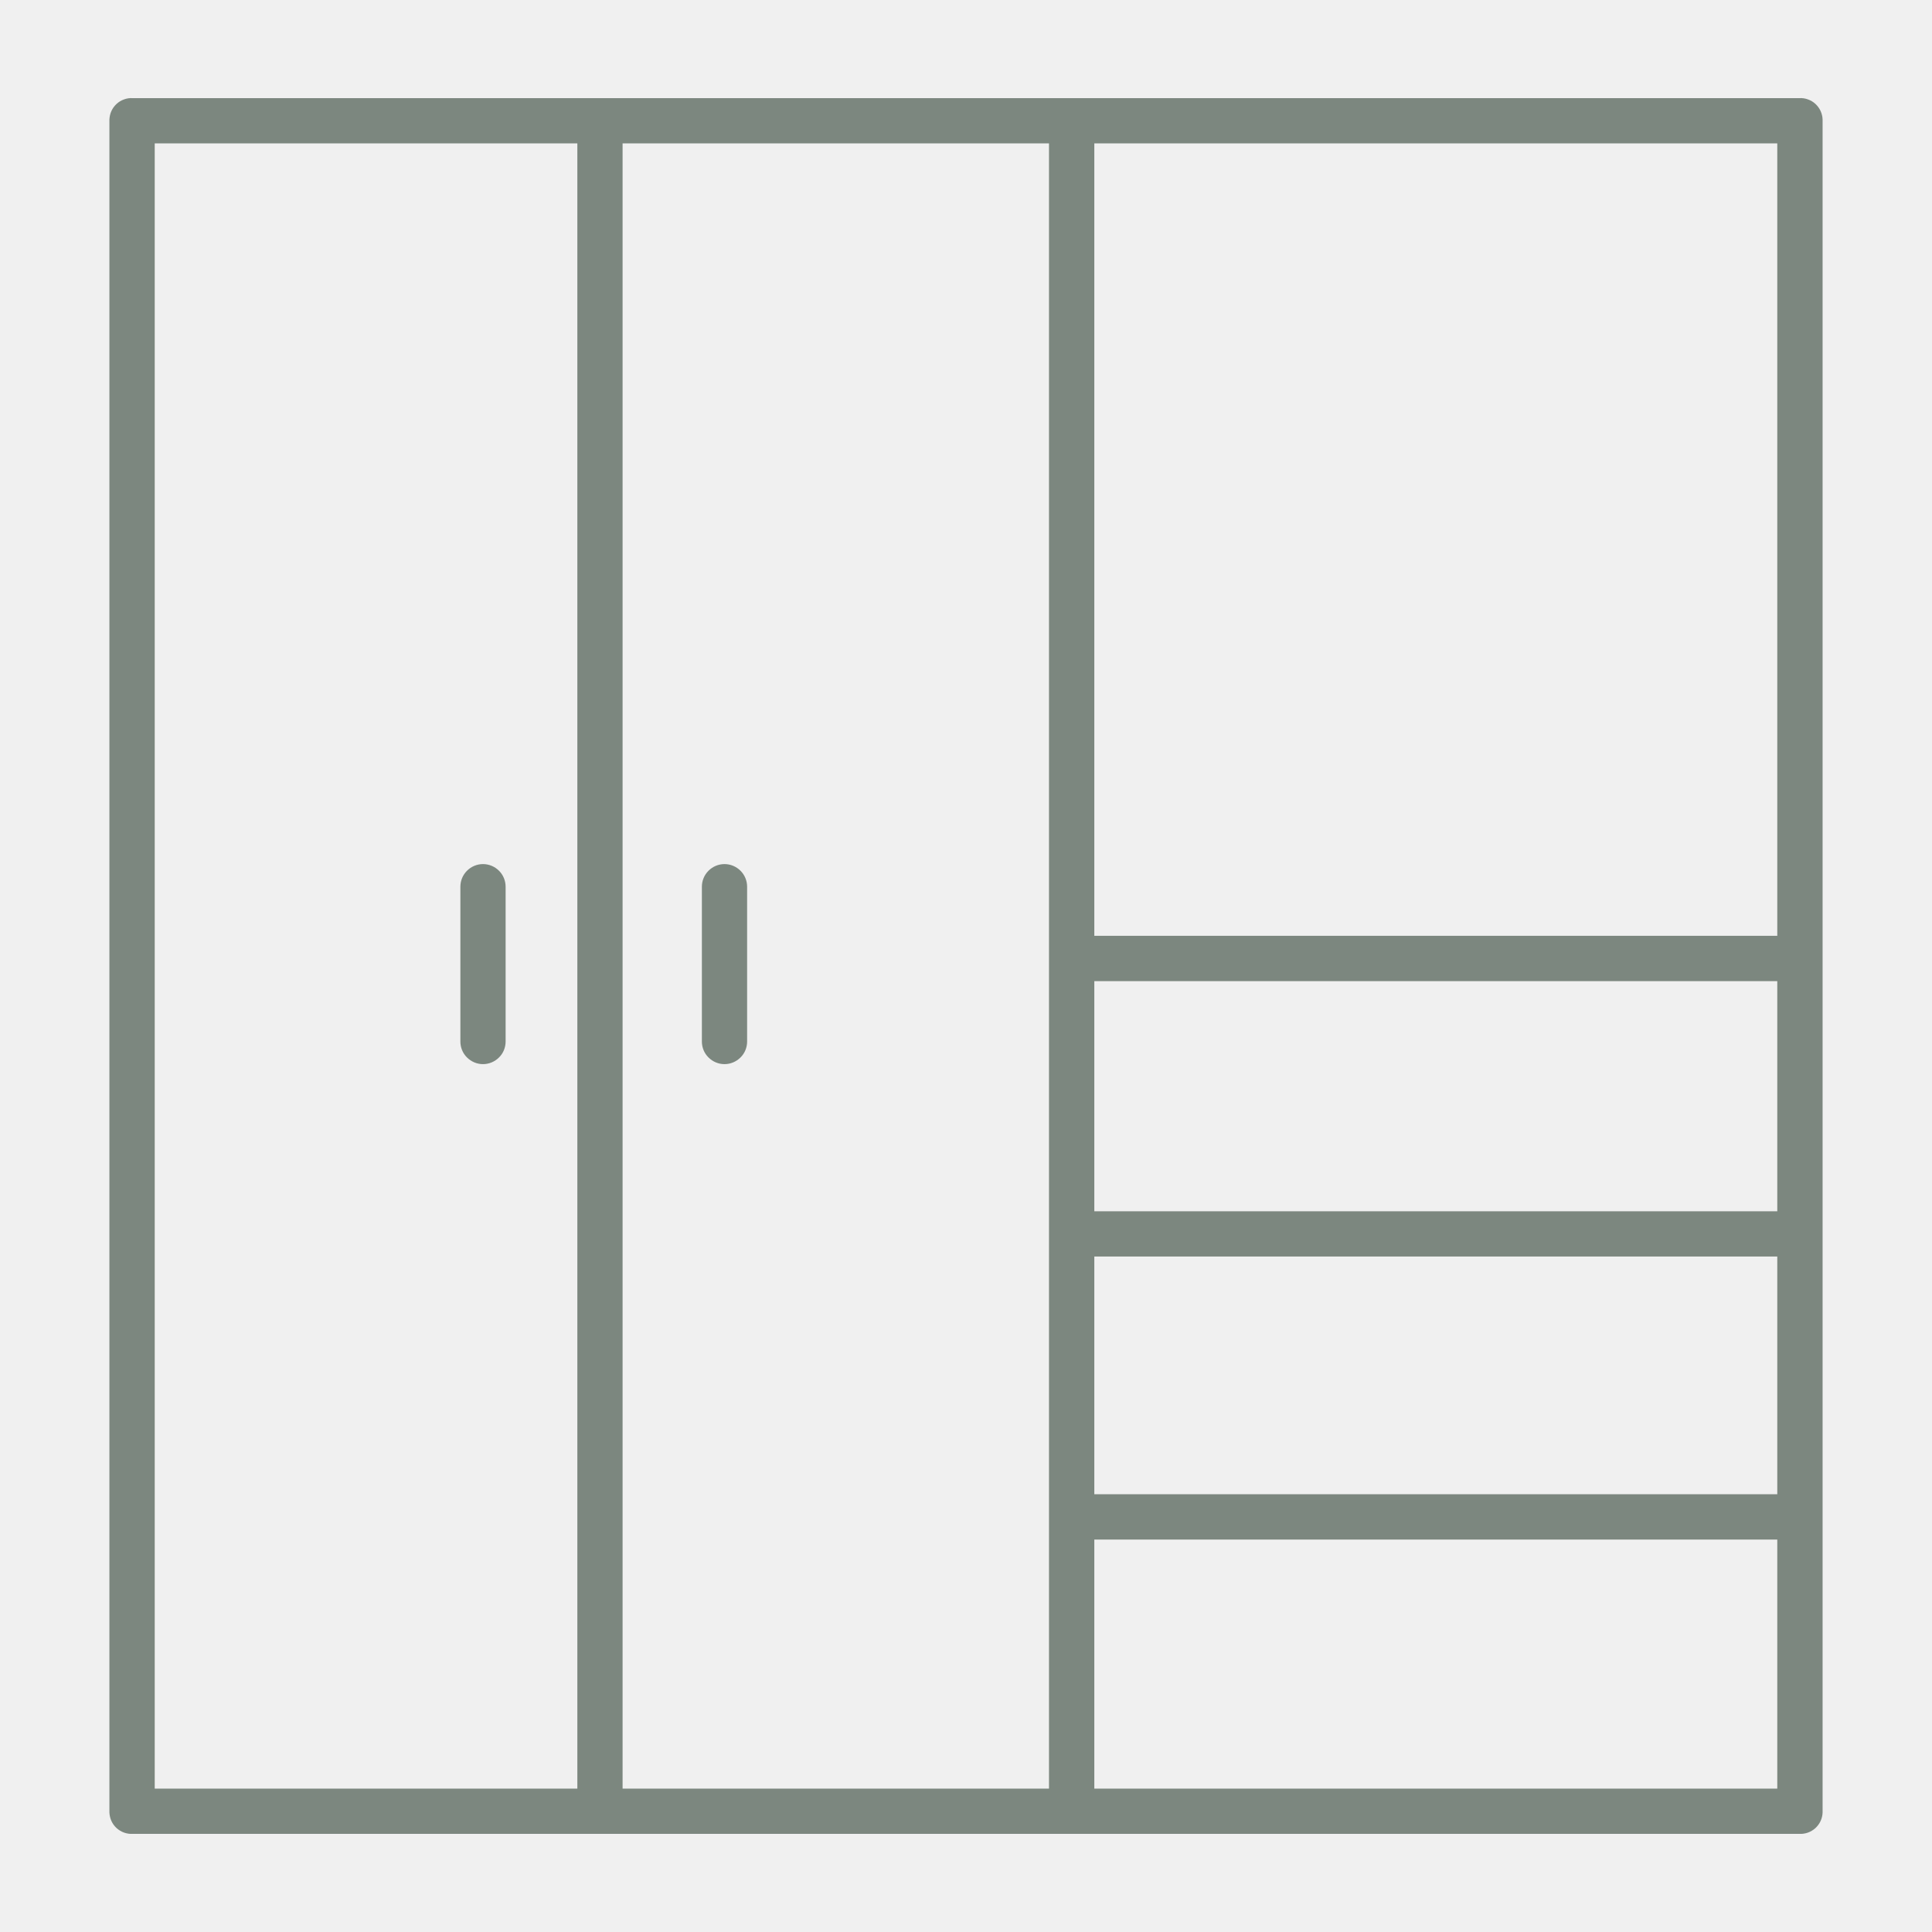
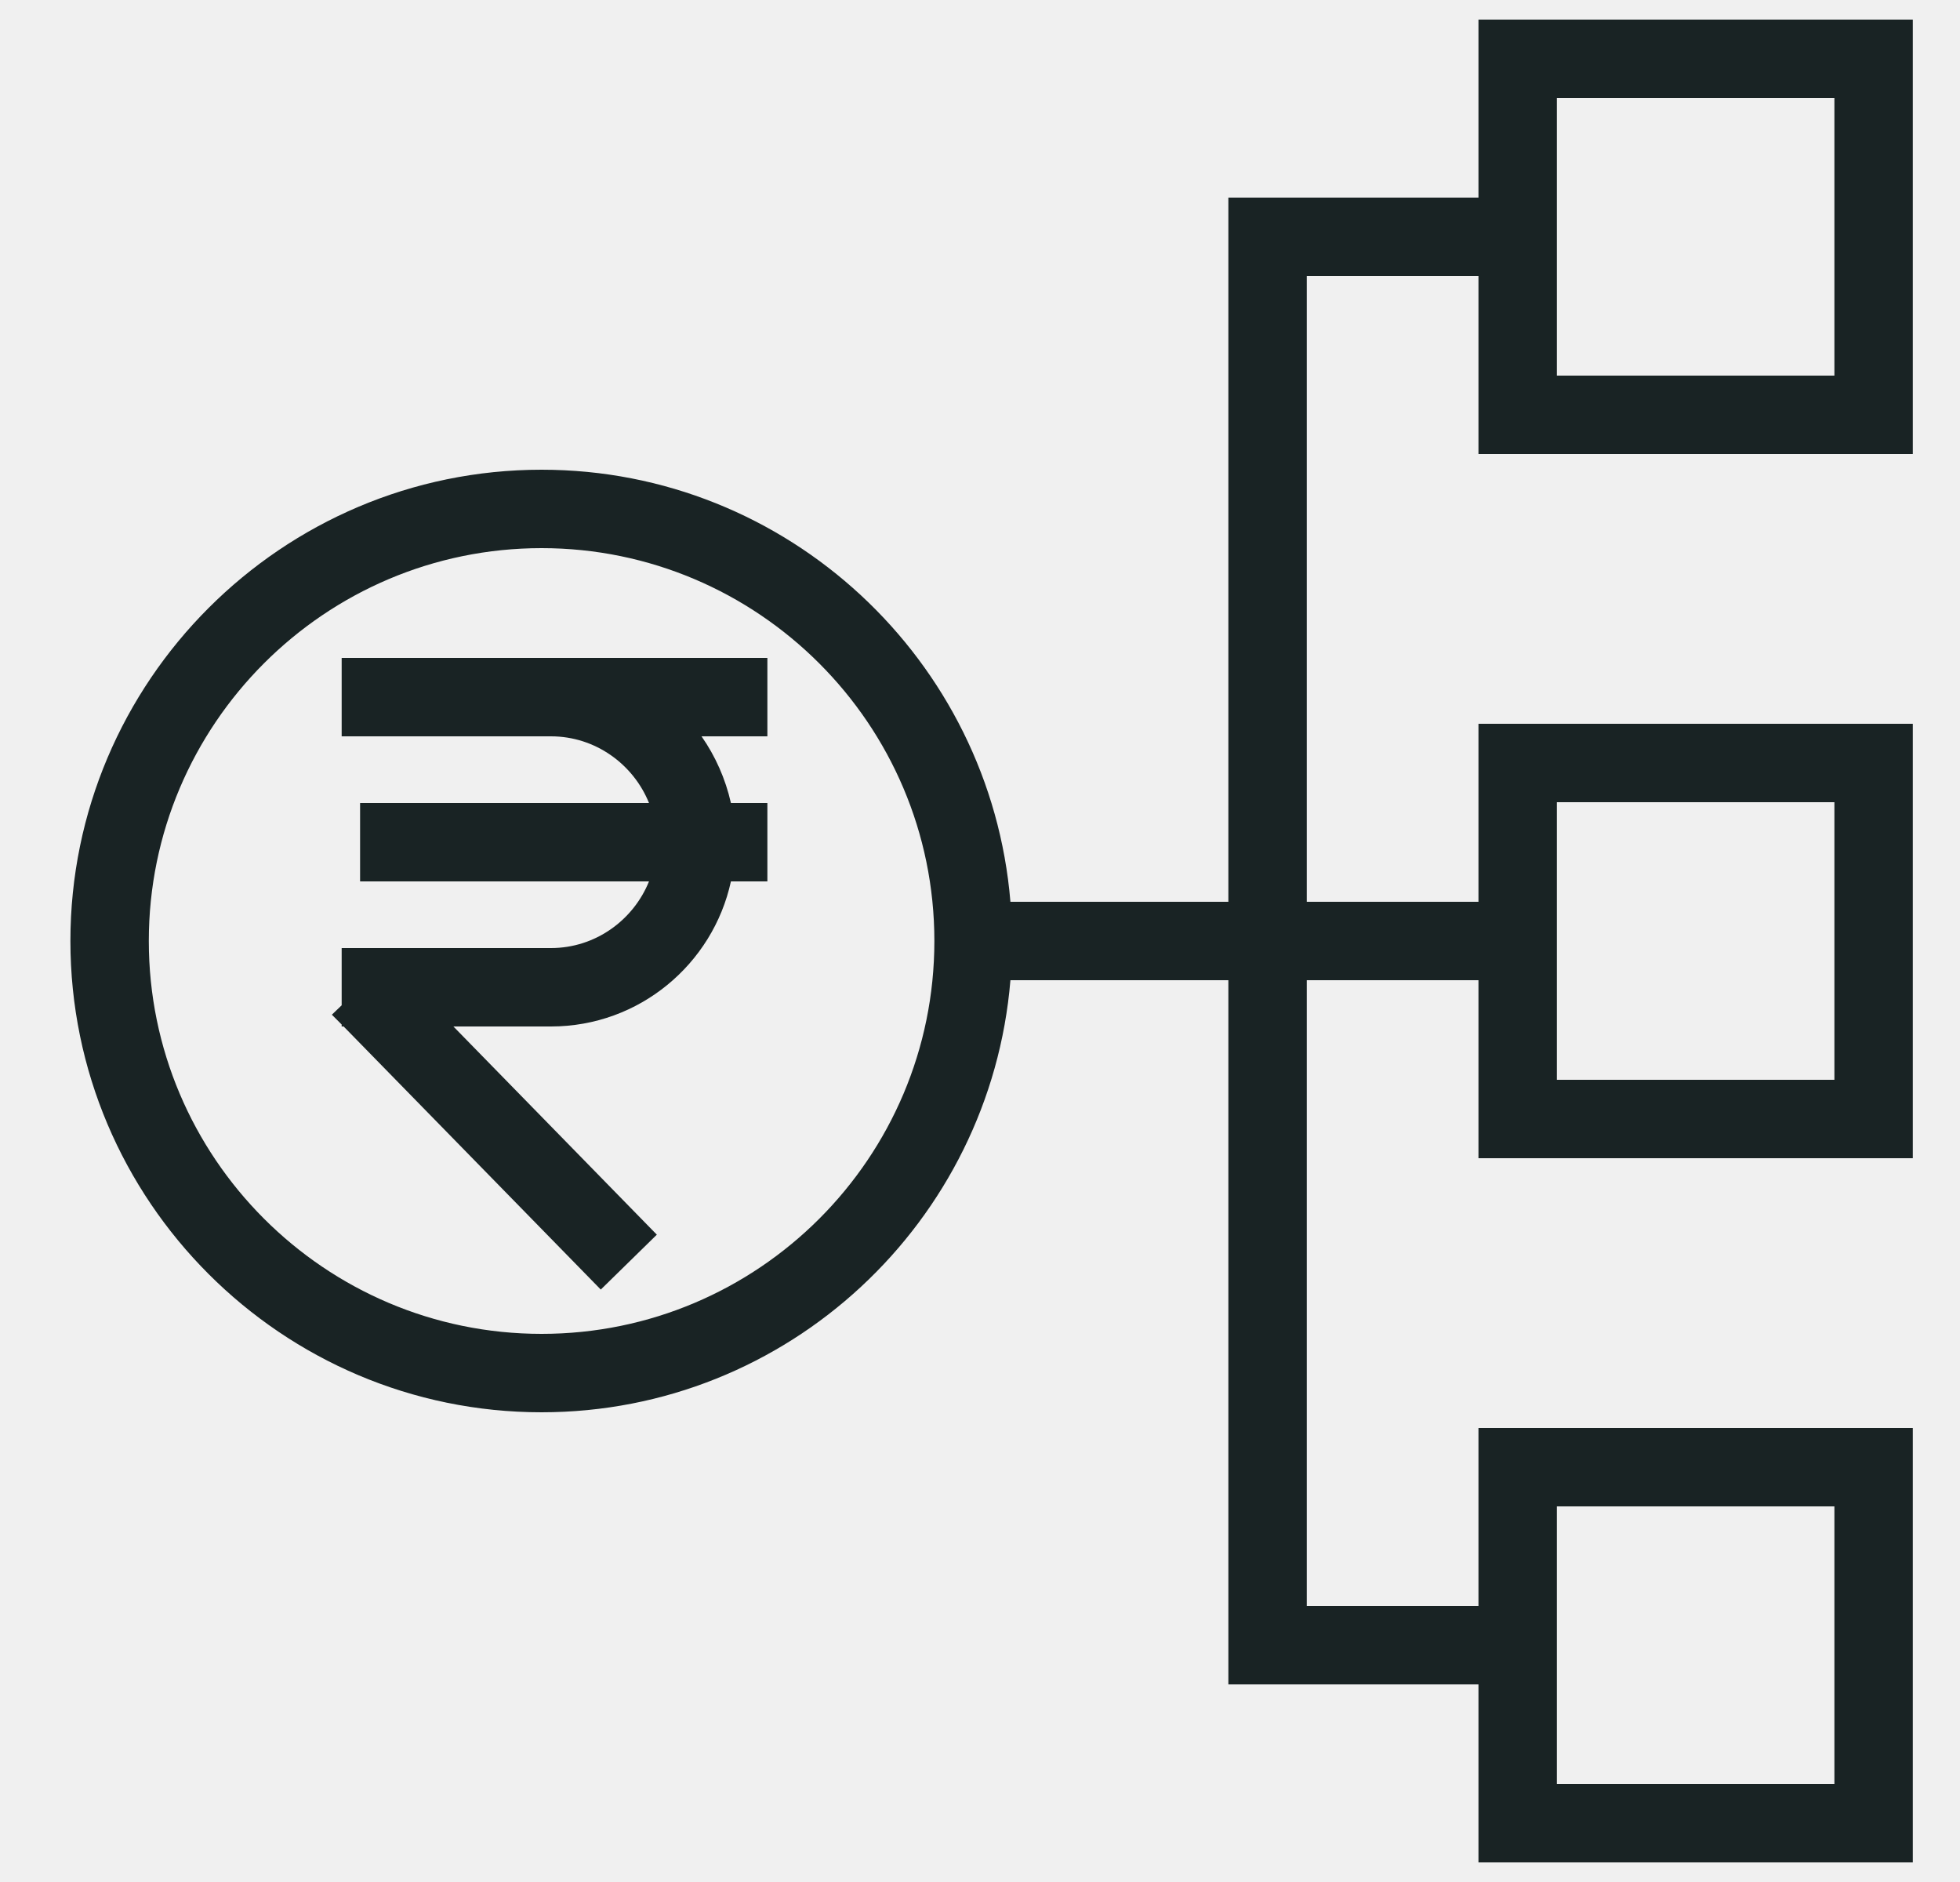
- <svg xmlns="http://www.w3.org/2000/svg" width="24" height="24" viewBox="0 0 24 24" fill="none">
-   <path d="M22.352 1.219H1.648C1.611 1.217 1.575 1.222 1.541 1.235C1.506 1.247 1.475 1.266 1.448 1.291C1.421 1.316 1.399 1.346 1.384 1.379C1.369 1.412 1.361 1.448 1.359 1.485V22.515C1.361 22.552 1.369 22.588 1.384 22.621C1.399 22.654 1.421 22.684 1.448 22.709C1.475 22.733 1.506 22.753 1.541 22.765C1.575 22.777 1.611 22.783 1.648 22.781H22.352C22.389 22.783 22.425 22.777 22.459 22.765C22.494 22.753 22.525 22.733 22.552 22.709C22.579 22.684 22.601 22.654 22.616 22.621C22.631 22.588 22.64 22.552 22.641 22.515V1.485C22.64 1.448 22.631 1.412 22.616 1.379C22.601 1.346 22.579 1.316 22.552 1.291C22.525 1.266 22.494 1.247 22.459 1.235C22.425 1.222 22.389 1.217 22.352 1.219ZM22.078 1.781V11.625H13.594V1.781H22.078ZM13.594 15.047V12.188H22.078V15.047H13.594ZM22.078 15.609V18.562H13.594V15.609H22.078ZM1.922 22.219V1.781H7.172V22.219H1.922ZM7.734 22.219V1.781H13.031V11.625V12.188V15.047V15.609V18.562V19.125V22.219H7.734ZM13.594 22.219V19.125H22.078V22.219H13.594Z" fill="#7C877F" />
-   <path d="M6 10.734C5.925 10.734 5.854 10.764 5.801 10.817C5.748 10.87 5.719 10.941 5.719 11.016V12.938C5.719 13.012 5.748 13.084 5.801 13.136C5.854 13.189 5.925 13.219 6 13.219C6.075 13.219 6.146 13.189 6.199 13.136C6.252 13.084 6.281 13.012 6.281 12.938V11.016C6.281 10.941 6.252 10.87 6.199 10.817C6.146 10.764 6.075 10.734 6 10.734Z" fill="#7C877F" />
-   <path d="M9 10.734C8.925 10.734 8.854 10.764 8.801 10.817C8.748 10.87 8.719 10.941 8.719 11.016V12.938C8.719 13.012 8.748 13.084 8.801 13.136C8.854 13.189 8.925 13.219 9 13.219C9.075 13.219 9.146 13.189 9.199 13.136C9.252 13.084 9.281 13.012 9.281 12.938V11.016C9.281 10.941 9.252 10.87 9.199 10.817C9.146 10.764 9.075 10.734 9 10.734Z" fill="#7C877F" />
+ <svg xmlns="http://www.w3.org/2000/svg" width="25" height="24" viewBox="0 0 25 24" fill="none">
+   <g clip-path="url(#clip0_25_29)">
+     <path d="M6.908 18.01C10.053 18.01 12.633 15.58 12.888 12.5H15.668V21.48H18.858V23.75H24.398V18.21H18.858V20.48H16.668V12.5H18.858V14.77H24.398V9.23H18.858V11.5H16.668V3.52H18.858V5.79H24.398V0.25H18.858V2.52H15.668V11.5H12.888C12.633 8.42 10.048 5.99 6.908 5.99C3.593 5.99 0.898 8.69 0.898 12C0.898 15.31 3.593 18.01 6.908 18.01ZM19.858 19.21H23.398V22.75H19.858V19.21ZM19.858 10.23H23.398V13.77H19.858V10.23ZM19.858 1.25H23.398V4.79H19.858V1.25ZM6.908 6.99C9.668 6.99 11.918 9.235 11.918 12C11.918 14.765 9.673 17.01 6.908 17.01C4.143 17.01 1.898 14.76 1.898 12C1.898 9.24 4.143 6.99 6.908 6.99Z" fill="#192324" />
+     <path d="M4.358 13.065V13.09H4.383L7.663 16.445L8.378 15.745L5.783 13.09H7.028C8.153 13.09 9.093 12.295 9.323 11.24H9.788V10.24H9.323C9.253 9.93 9.123 9.64 8.948 9.39H9.788V8.39H7.033H4.593H4.358V9.39H4.593H7.028C7.593 9.39 8.078 9.745 8.278 10.24H4.593V11.24H8.278C8.078 11.735 7.593 12.09 7.028 12.09H4.358V12.82L4.233 12.94L4.358 13.065Z" fill="#192324" />
+   </g>
+   <defs>
+     <clipPath id="clip0_25_29">
+       <rect width="24" height="24" fill="white" transform="translate(0.647827)" />
+     </clipPath>
+   </defs>
</svg>
